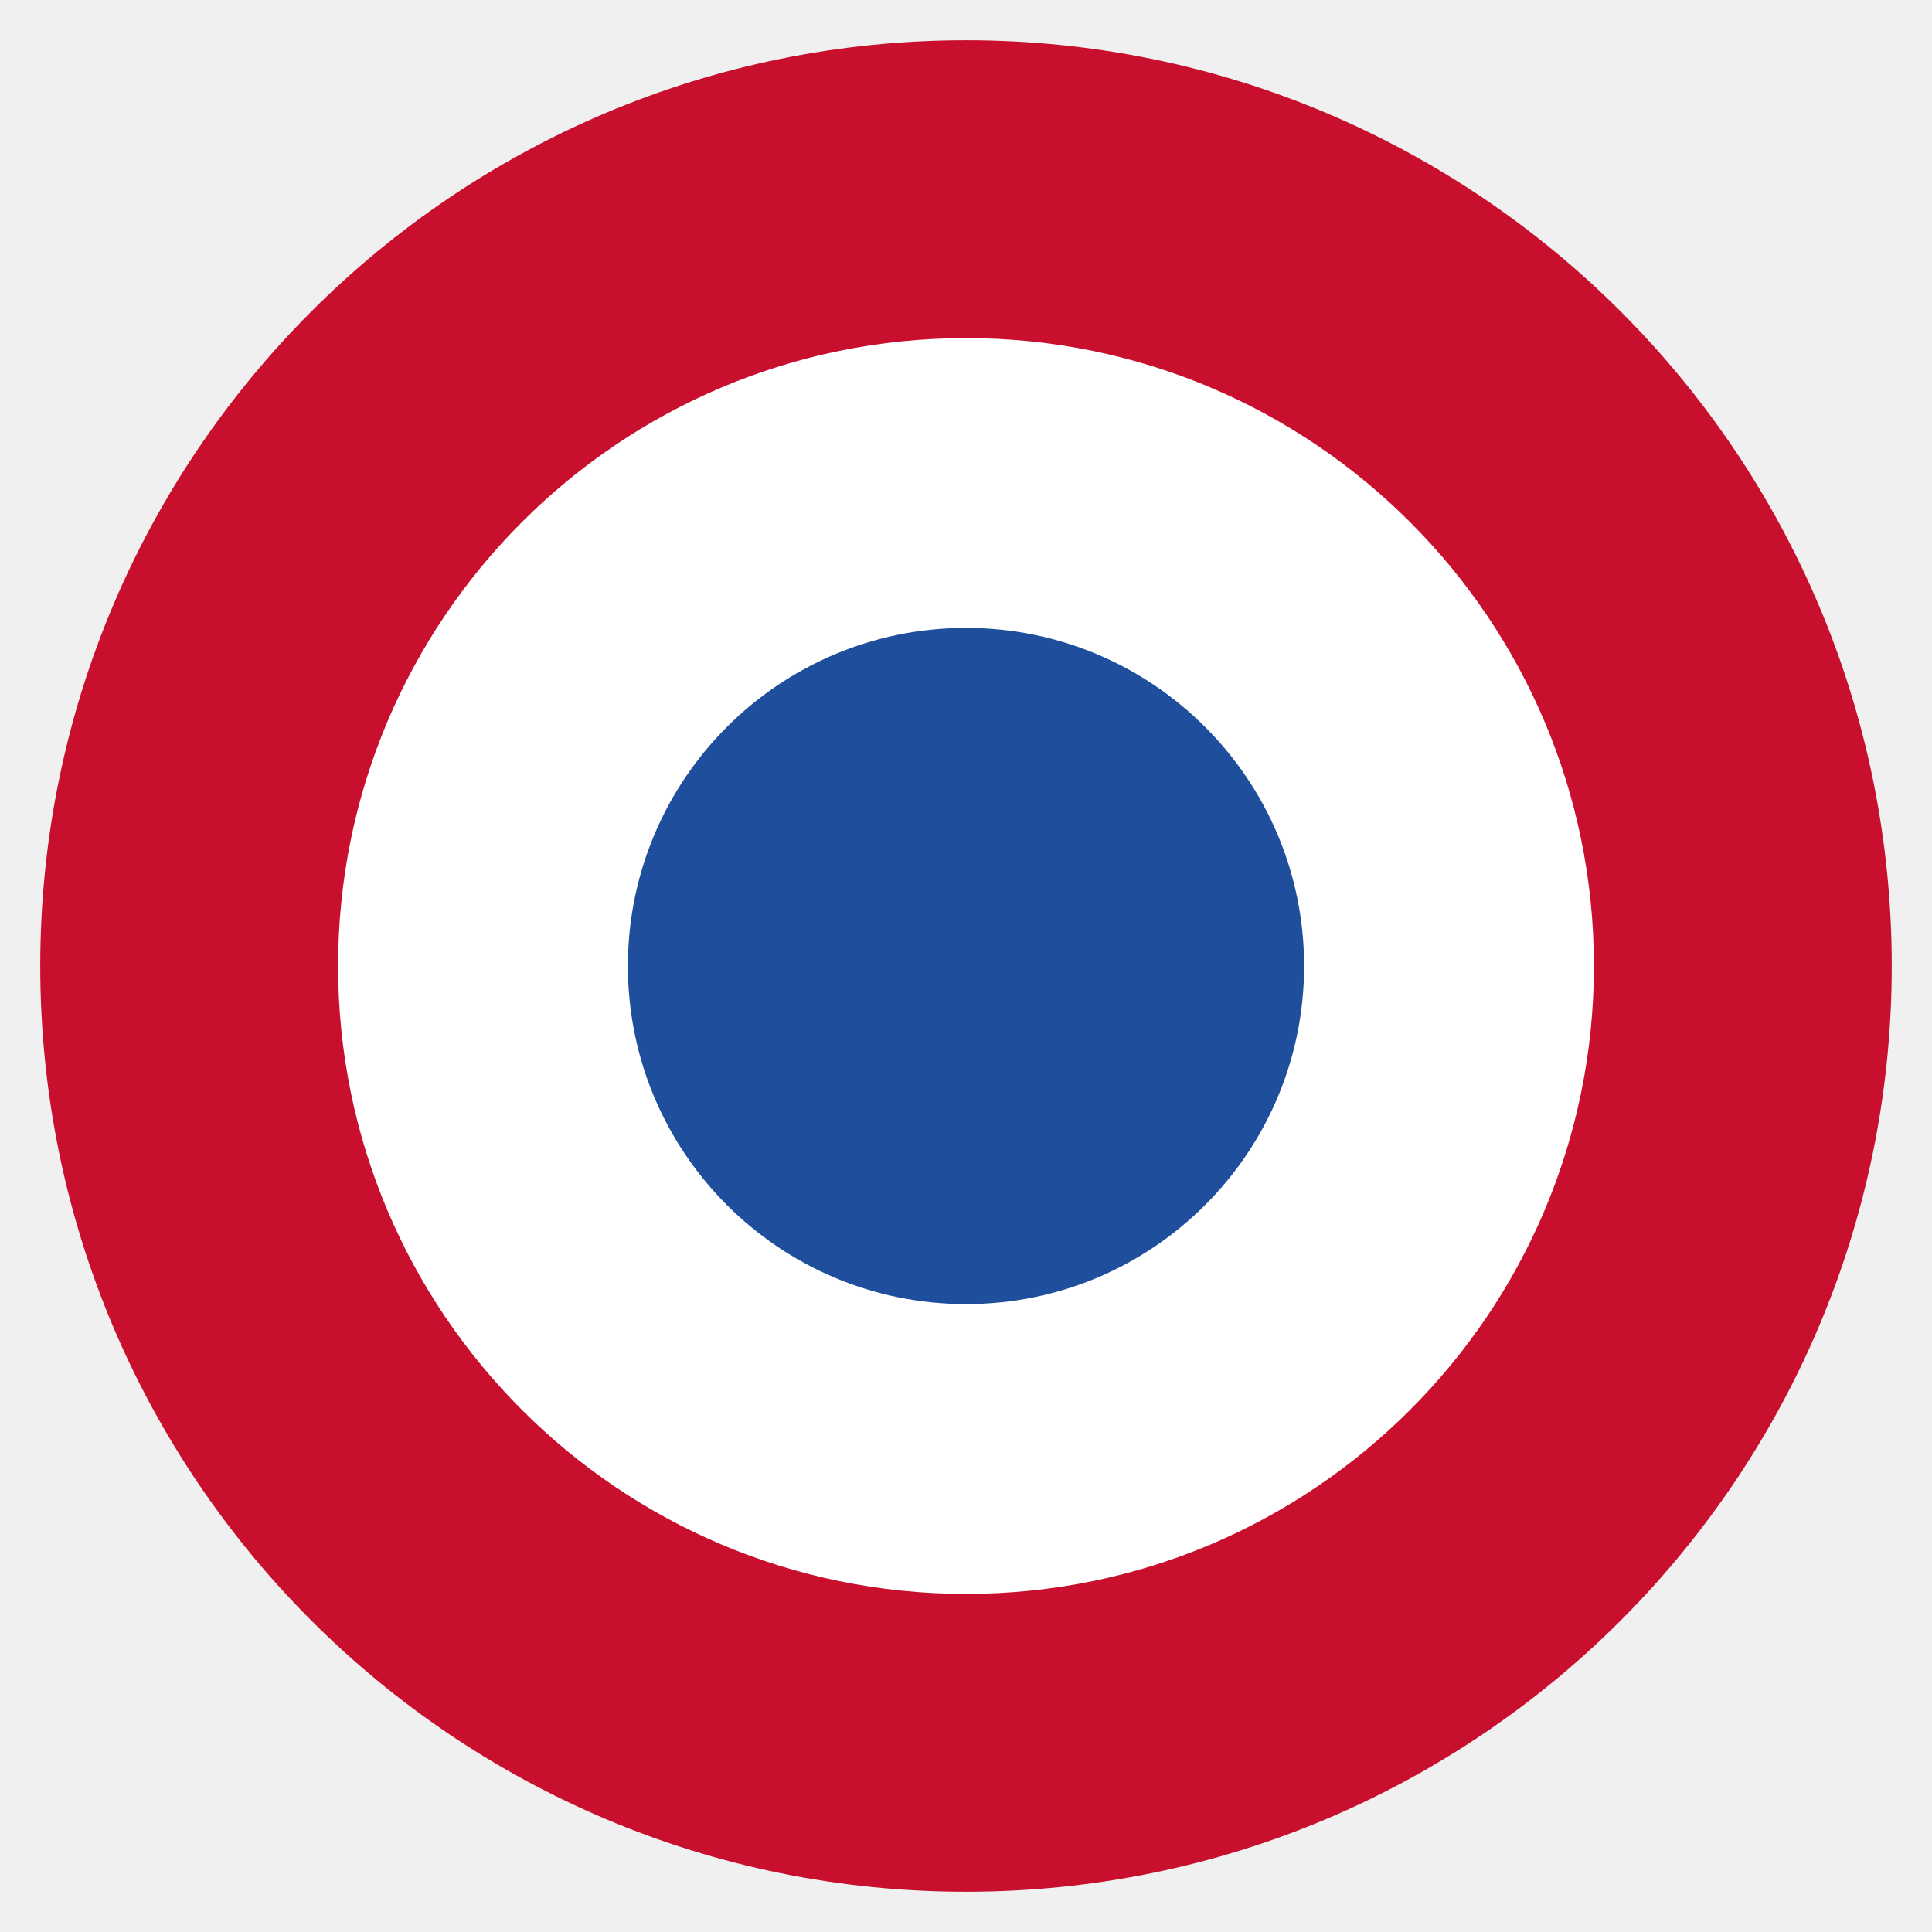
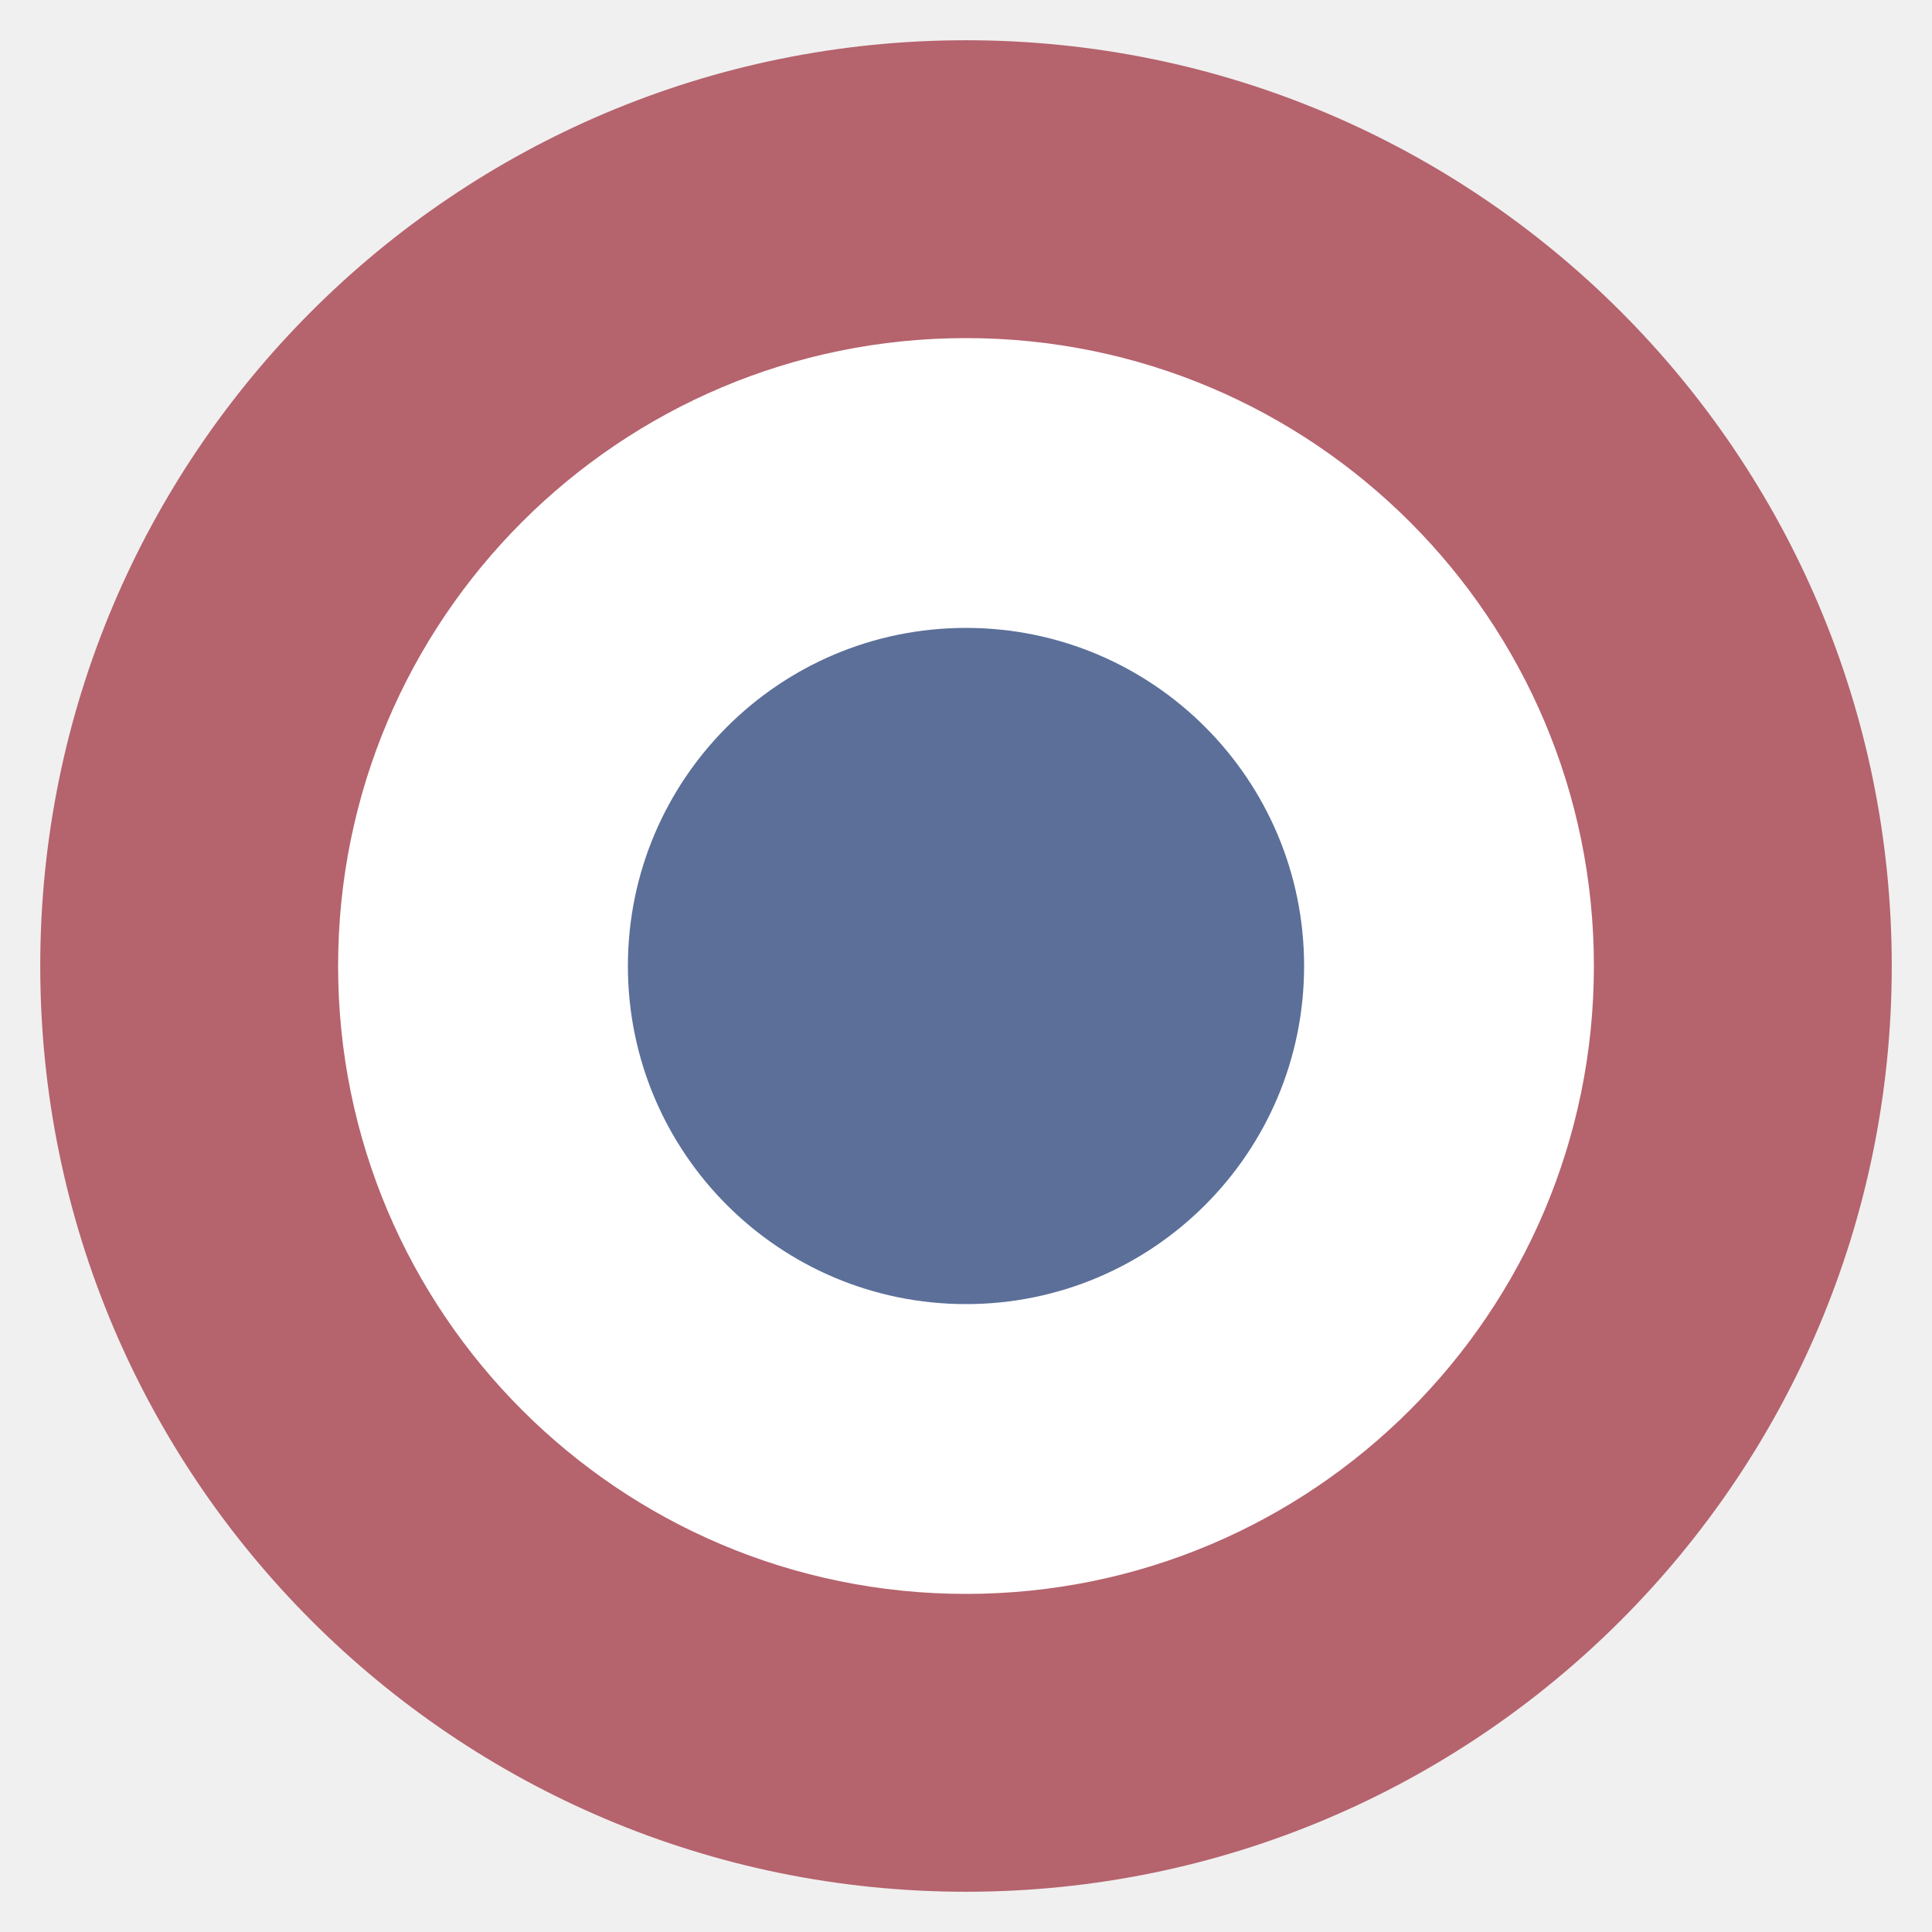
<svg xmlns="http://www.w3.org/2000/svg" width="64" height="64" viewBox="0 0 24 24">
-   <circle cx="12" cy="12" r="11.5" fill="#c8102e" />
+   <circle cx="12" cy="12" r="11.5" fill="#b5636d" />
  <circle cx="12" cy="12" r="7.8" fill="#ffffff" />
-   <circle cx="12" cy="12" r="4.2" fill="#1f4f9c" />
+   <circle cx="12" cy="12" r="4.2" fill="#5b6f99" />
</svg>
